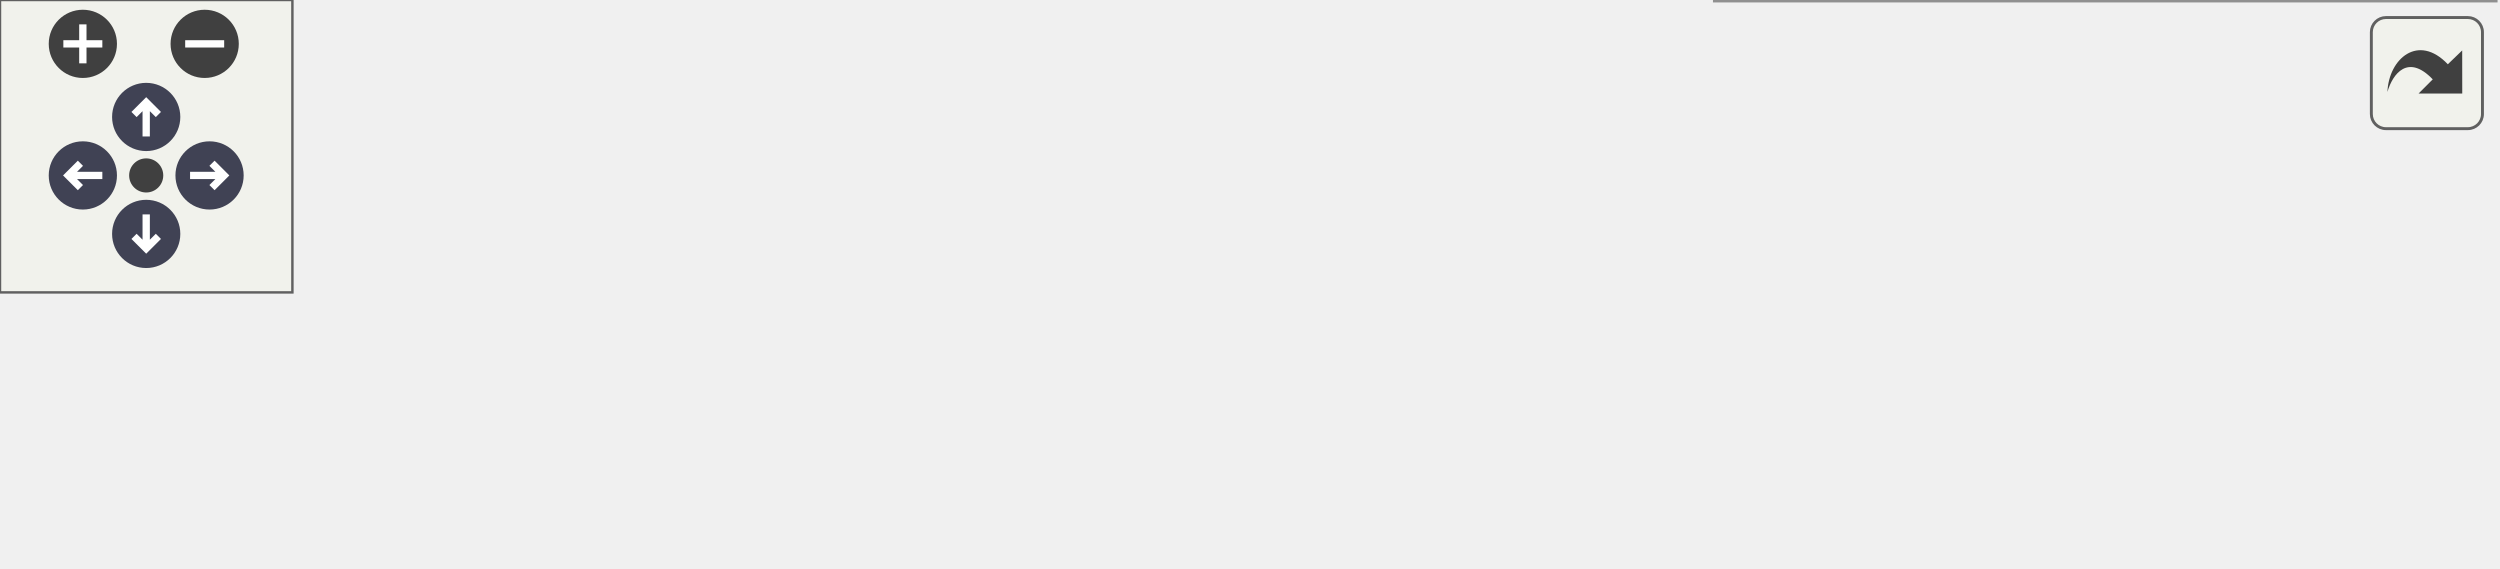
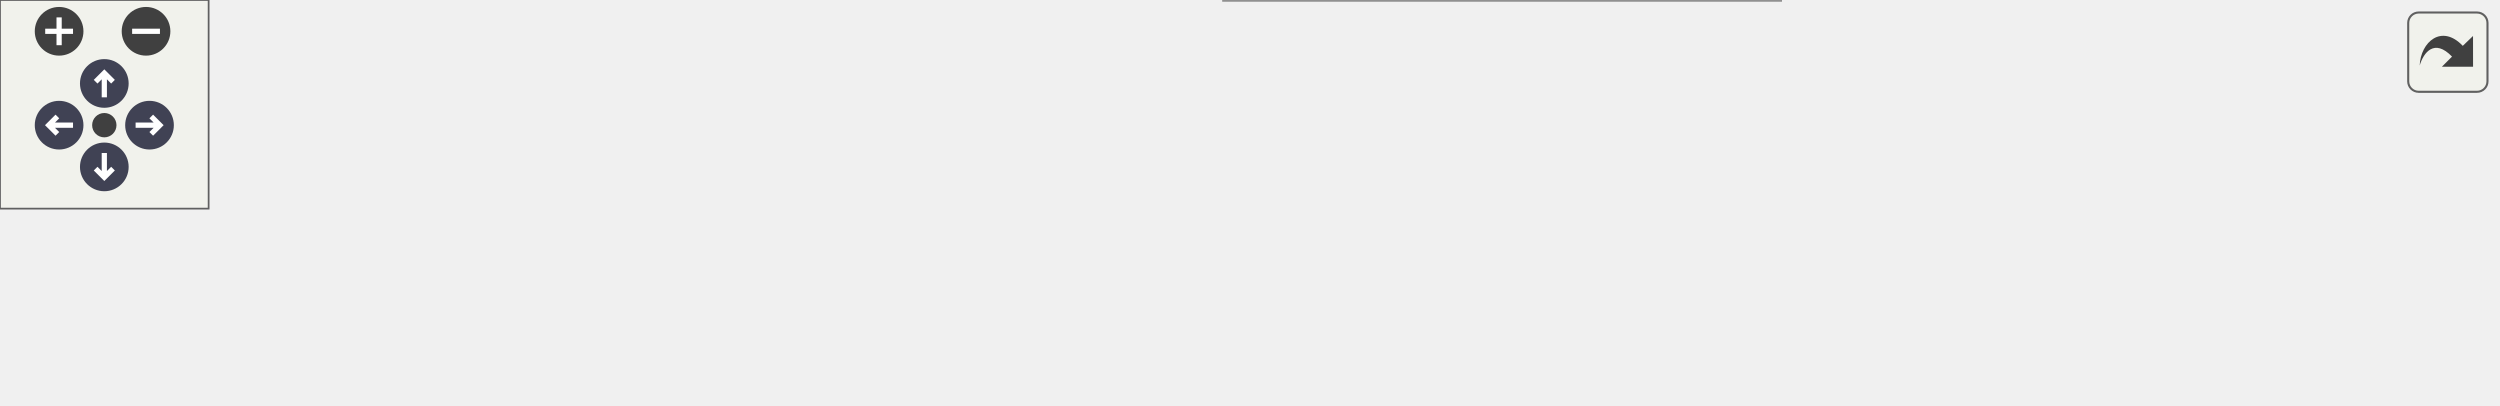
<svg xmlns="http://www.w3.org/2000/svg" xmlns:xlink="http://www.w3.org/1999/xlink" id="main" version="1.1" xml:space="preserve">
  <style type="text/css">
.node, .edge {opacity: 0.7;}
.node.selected, .edge.selected {opacity: 1;}
.edge:hover path { stroke: red; }
.edge:hover polygon { stroke: red; fill: red; }
</style>
  <defs>
    <circle id="rim" cx="0" cy="0" r="7" />
    <circle id="rim2" cx="0" cy="0" r="3.5" />
    <g id="zoomPlus">
      <use xlink:href="#rim" fill="#404040">
        <set attributeName="fill" to="#808080" begin="zoomplus.mouseover" end="zoomplus.mouseout" />
      </use>
      <path d="M-4,0h8M0,-4v8" fill="none" stroke="white" stroke-width="1.5" pointer-events="none" />
    </g>
    <g id="zoomMin">
      <use xlink:href="#rim" fill="#404040">
        <set attributeName="fill" to="#808080" begin="zoomminus.mouseover" end="zoomminus.mouseout" />
      </use>
      <path d="M-4,0h8" fill="none" stroke="white" stroke-width="1.5" pointer-events="none" />
    </g>
    <g id="arrowUp" transform="translate(30 24)">
      <use xlink:href="#rim" />
      <path pointer-events="none" fill="none" stroke="white" stroke-width="1.5" d="M0,-3.0v7 M-2.5,-0.5L0,-3.0L2.5,-0.5" />
    </g>
    <g id="arrowRight" transform="rotate(90) translate(36 -43)">
      <use xlink:href="#rim" />
      <path pointer-events="none" fill="none" stroke="white" stroke-width="1.5" d="M0,-3.0v7 M-2.5,-0.5L0,-3.0L2.5,-0.5" />
    </g>
    <g id="arrowDown" transform="rotate(180) translate(-30 -48)">
      <use xlink:href="#rim" />
      <path pointer-events="none" fill="none" stroke="white" stroke-width="1.5" d="M0,-3.0v7 M-2.5,-0.5L0,-3.0L2.5,-0.5" />
    </g>
    <g id="arrowLeft" transform="rotate(270) translate(-36 17)">
      <use xlink:href="#rim" />
      <path pointer-events="none" fill="none" stroke="white" stroke-width="1.5" d="M0,-3.0v7 M-2.5,-0.5L0,-3.0L2.5,-0.5" />
    </g>
    <g id="resetDef">
      <use xlink:href="#rim2" fill="#404040">
        <set attributeName="fill" to="#808080" begin="reset.mouseover" end="reset.mouseout" />
      </use>
    </g>
  </defs>
  <svg id="graph" class="graph">
    <g id="viewport">
      <g id="Node000001" class="node">
        <g id="a_Node000001">
          <a xlink:title="Set both status type and animation mode.">
            <polygon fill="#999999" stroke="#666666" points="142,-42.5 0,-42.5 0,-12.5 142,-12.5 142,-42.5" />
            <text text-anchor="start" x="8" y="-30.5" font-family="Helvetica,sans-Serif" font-size="10.00">StatusIndicator::setStatus</text>
            <text text-anchor="middle" x="71" y="-19.5" font-family="Helvetica,sans-Serif" font-size="10.00">WithMode</text>
          </a>
        </g>
      </g>
      <g id="Node000002" class="node">
        <g id="a_Node000002">
          <a xlink:href="classStatusIndicator.html#af7c7d79d91d4ff1f7364cf5d9c664e51" target="_top" xlink:title="Set the animation mode.">
            <polygon fill="white" stroke="#666666" points="316,-37 178,-37 178,-18 316,-18 316,-37" />
            <text text-anchor="middle" x="247" y="-25" font-family="Helvetica,sans-Serif" font-size="10.00">StatusIndicator::setMode</text>
          </a>
        </g>
      </g>
      <g id="edge1_Node000001_Node000002" class="edge">
        <g id="a_edge1_Node000001_Node000002">
          <a xlink:title=" ">
            <path fill="none" stroke="#63b8ff" d="M142.02,-27.5C150.5,-27.5 159.21,-27.5 167.81,-27.5" />
            <polygon fill="#63b8ff" stroke="#63b8ff" points="167.82,-31 177.82,-27.5 167.82,-24 167.82,-31" />
          </a>
        </g>
      </g>
      <g id="Node000003" class="node">
        <g id="a_Node000003">
          <a xlink:href="classStatusIndicator.html#a7aec954d98b786c46431ea428253afba" target="_top" xlink:title="Set RGB LED color values.">
            <polygon fill="white" stroke="#666666" points="509.5,-56 354.5,-56 354.5,-37 509.5,-37 509.5,-56" />
            <text text-anchor="middle" x="432" y="-44" font-family="Helvetica,sans-Serif" font-size="10.00">StatusIndicator::setLEDColor</text>
          </a>
        </g>
      </g>
      <g id="edge2_Node000002_Node000003" class="edge">
        <g id="a_edge2_Node000002_Node000003">
          <a xlink:title=" ">
            <path fill="none" stroke="#63b8ff" d="M316.14,-34.57C325.32,-35.53 334.84,-36.52 344.28,-37.5" />
            <polygon fill="#63b8ff" stroke="#63b8ff" points="344.18,-41 354.49,-38.56 344.9,-34.04 344.18,-41" />
          </a>
        </g>
      </g>
-       <g id="Node000004" class="node">
-         <g id="a_Node000004">
+       <g id="Node000005" class="node">
+         <g id="a_Node000005">
          <a xlink:href="classStatusIndicator.html#a887ac9f319ab8b2610a480416e4534f8" target="_top" xlink:title="Set single LED brightness.">
            <polygon fill="white" stroke="#666666" points="512,-19 352,-19 352,0 512,0 512,-19" />
            <text text-anchor="middle" x="432" y="-7" font-family="Helvetica,sans-Serif" font-size="10.00">StatusIndicator::setSingleLED</text>
          </a>
        </g>
      </g>
-       <g id="edge3_Node000002_Node000004" class="edge">
-         <g id="a_edge3_Node000002_Node000004">
+       <g id="edge4_Node000002_Node000005" class="edge">
+         <g id="a_edge4_Node000002_Node000005">
          <a xlink:title=" ">
            <path fill="none" stroke="#63b8ff" d="M316.14,-20.8C324.47,-19.98 333.07,-19.13 341.65,-18.29" />
            <polygon fill="#63b8ff" stroke="#63b8ff" points="342.08,-21.76 351.69,-17.3 341.4,-14.8 342.08,-21.76" />
+           </a>
+         </g>
+       </g>
+       <g id="Node000004" class="node">
+         <g id="a_Node000004">
+           <a xlink:href="classStatusIndicator.html#a08bafebea822193abdf2bacc3fefadb7" target="_top" xlink:title="Update WS2812 LED with current RGB values.">
+             <polygon fill="white" stroke="#666666" points="718,-56 548,-56 548,-37 718,-37 718,-56" />
+             <text text-anchor="middle" x="633" y="-44" font-family="Helvetica,sans-Serif" font-size="10.00">StatusIndicator::updateWS2812</text>
+           </a>
+         </g>
+       </g>
+       <g id="edge3_Node000003_Node000004" class="edge">
+         <g id="a_edge3_Node000003_Node000004">
+           <a xlink:title=" ">
+             <path fill="none" stroke="#63b8ff" d="M509.65,-46.5C518.82,-46.5 528.26,-46.5 537.64,-46.5" />
+             <polygon fill="#63b8ff" stroke="#63b8ff" points="537.78,-50 547.78,-46.5 537.78,-43 537.78,-50" />
          </a>
        </g>
      </g>
    </g>
  </svg>
  <g id="navigator" transform="translate(0 0)" fill="#404254">
    <rect fill="#f2f5e9" fill-opacity="0.5" stroke="#606060" stroke-width=".5" x="0" y="0" width="60" height="60" />
    <use id="zoomplus" xlink:href="#zoomPlus" x="17" y="9" />
    <use id="zoomminus" xlink:href="#zoomMin" x="42" y="9" />
    <use id="reset" xlink:href="#resetDef" x="30" y="36" />
    <use id="arrowup" xlink:href="#arrowUp" x="0" y="0" />
    <use id="arrowright" xlink:href="#arrowRight" x="0" y="0" />
    <use id="arrowdown" xlink:href="#arrowDown" x="0" y="0" />
    <use id="arrowleft" xlink:href="#arrowLeft" x="0" y="0" />
  </g>
  <svg viewBox="0 0 15 15" width="100%" height="30px" preserveAspectRatio="xMaxYMin meet">
    <g id="arrow_out" transform="scale(0.3 0.3)">
      <a xlink:href="classStatusIndicator_a565ca4b4a5c27816e073708e3a067ece_cgraph_org.svg" target="_base">
        <rect id="button" ry="5" rx="5" y="6" x="6" height="38" width="38" fill="#f2f5e9" fill-opacity="0.5" stroke="#606060" stroke-width="1.0" />
        <path id="arrow" d="M 11.5,31.437 C 11.94,20.098 22.043,11.323 32.159,21.979 L 37.069,17.246 C 37.069,17.246 37.088,32 37.088,32 L 22.16,31.978 C 22.16,31.978 26.998,27.14 26.998,27.14 C 18.529,18.264 13.292,25.23 11.5,31.437 z" style="fill:#404040;" />
      </a>
    </g>
  </svg>
  <style type="text/css">

[data-mouse-over-selected='false'] { opacity: 0.7; }
[data-mouse-over-selected='true']  { opacity: 1.0; }

</style>
</svg>
